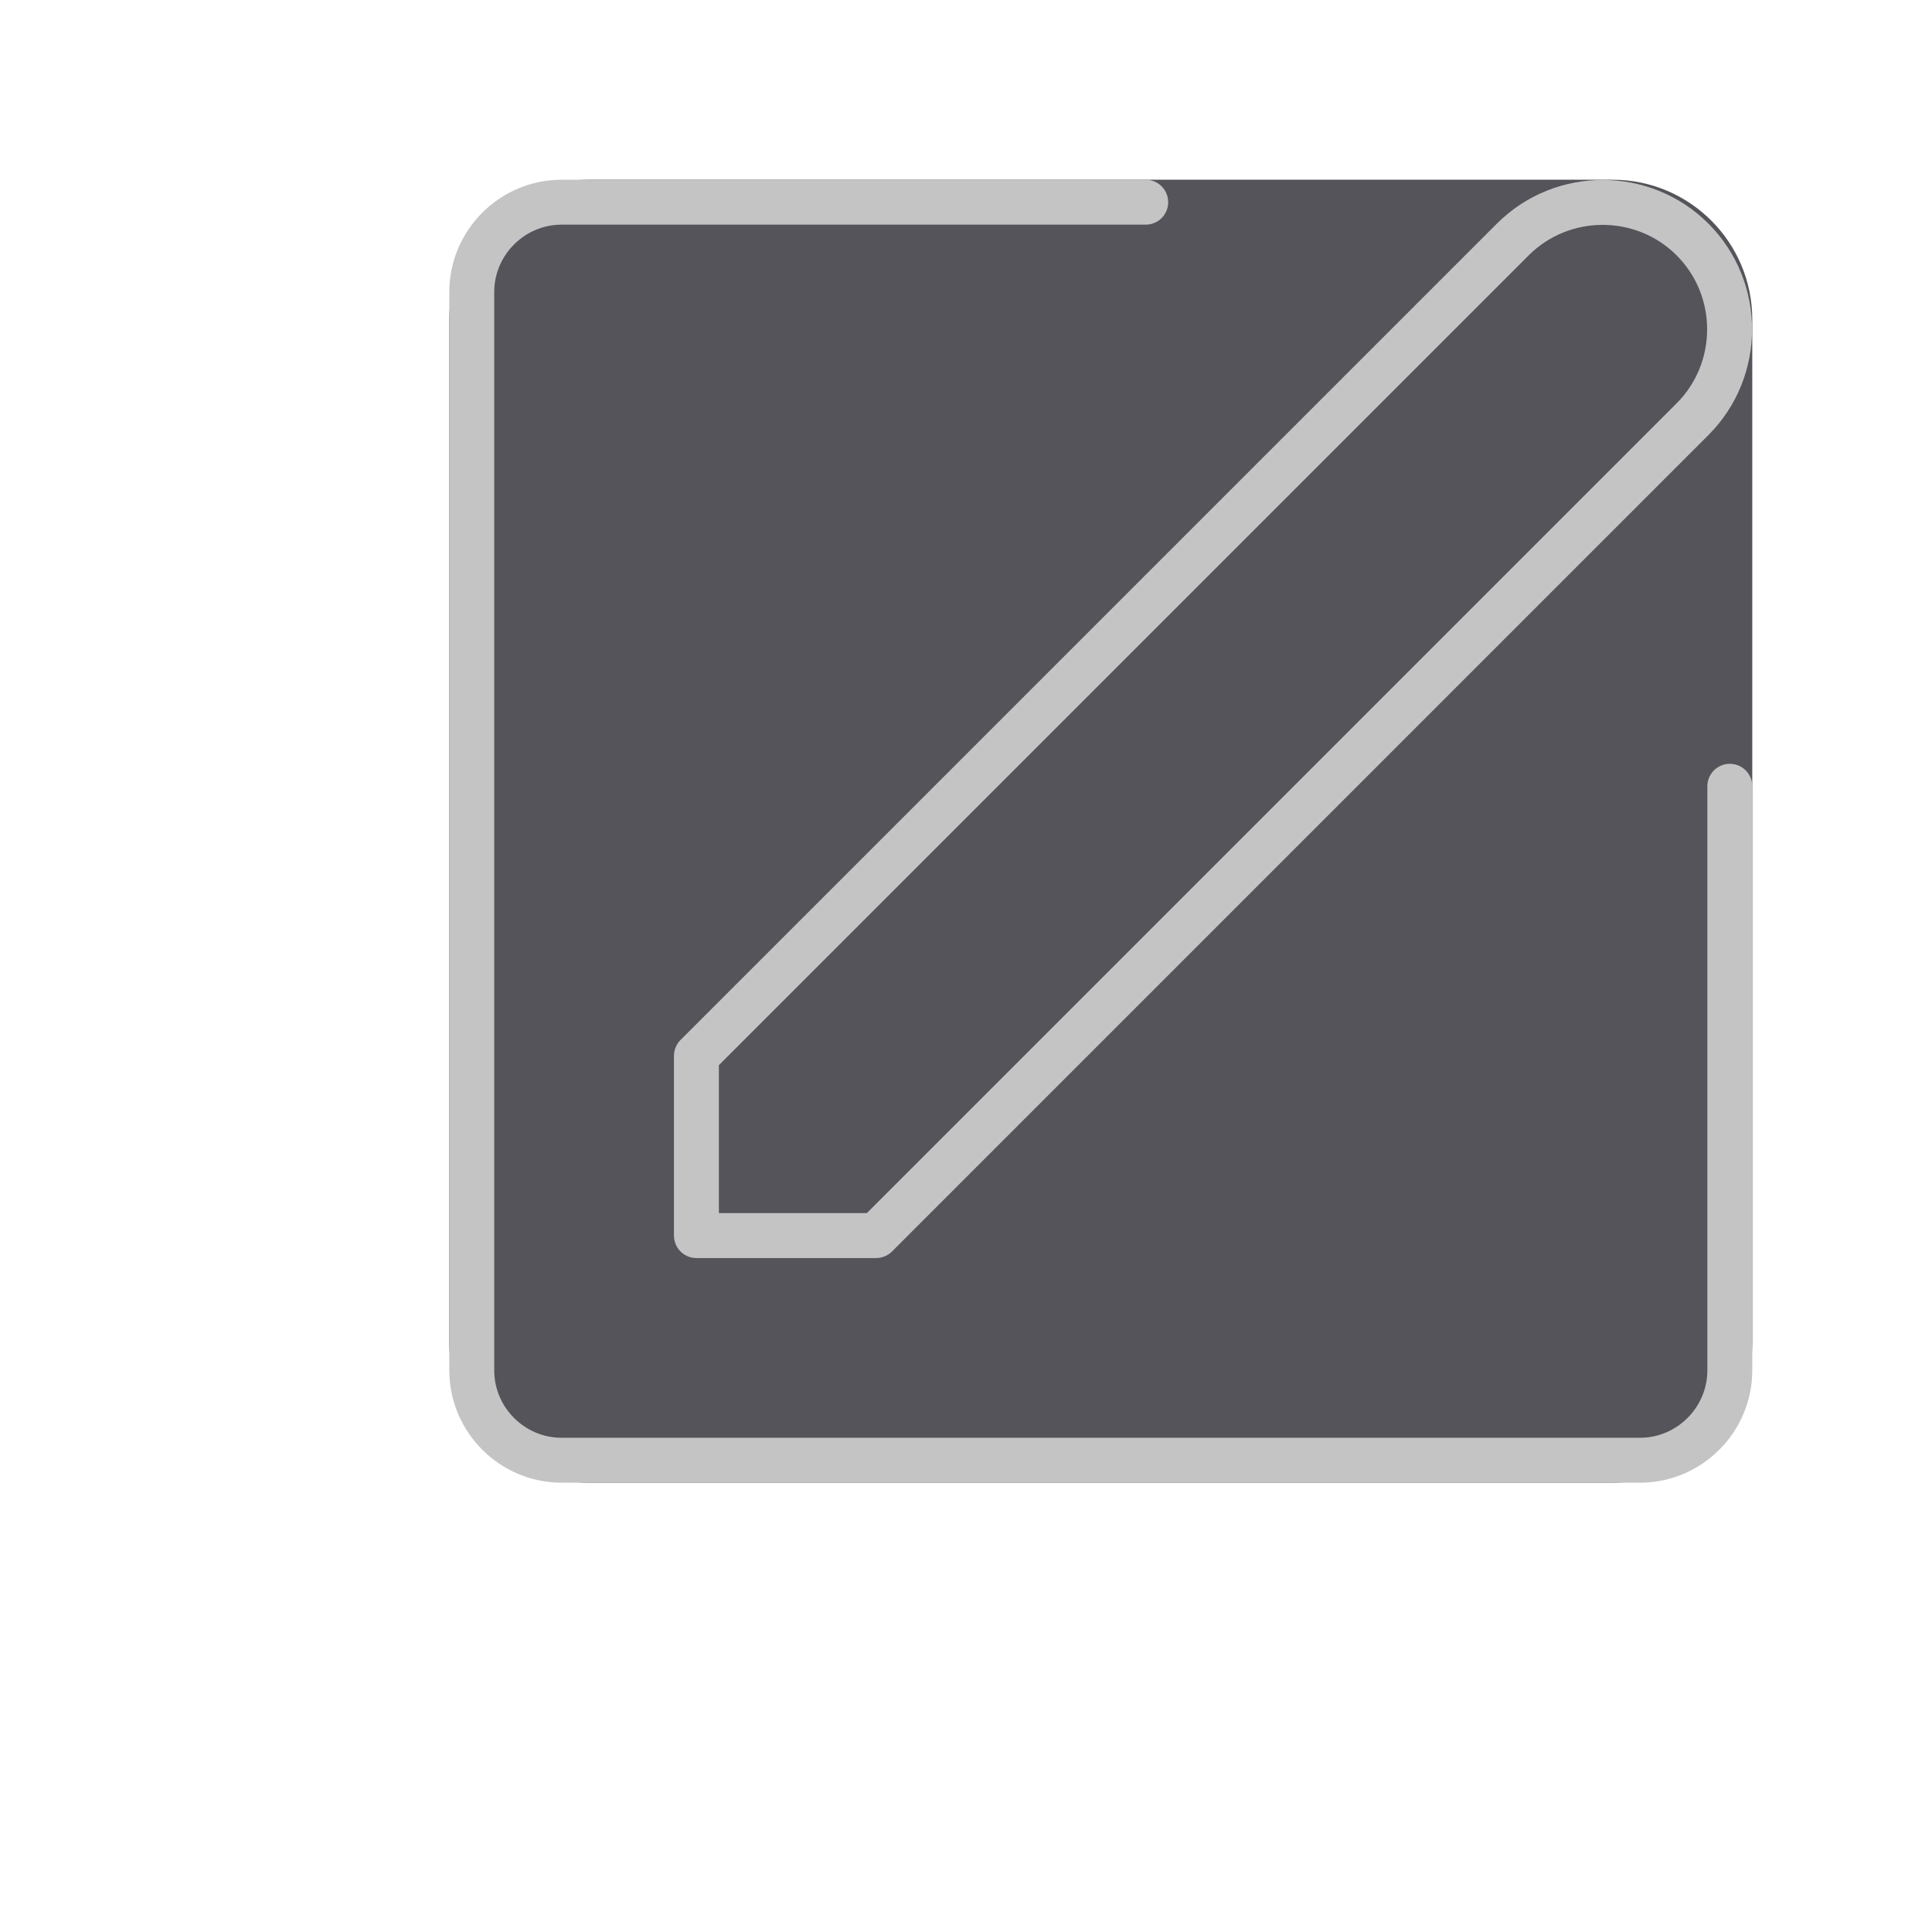
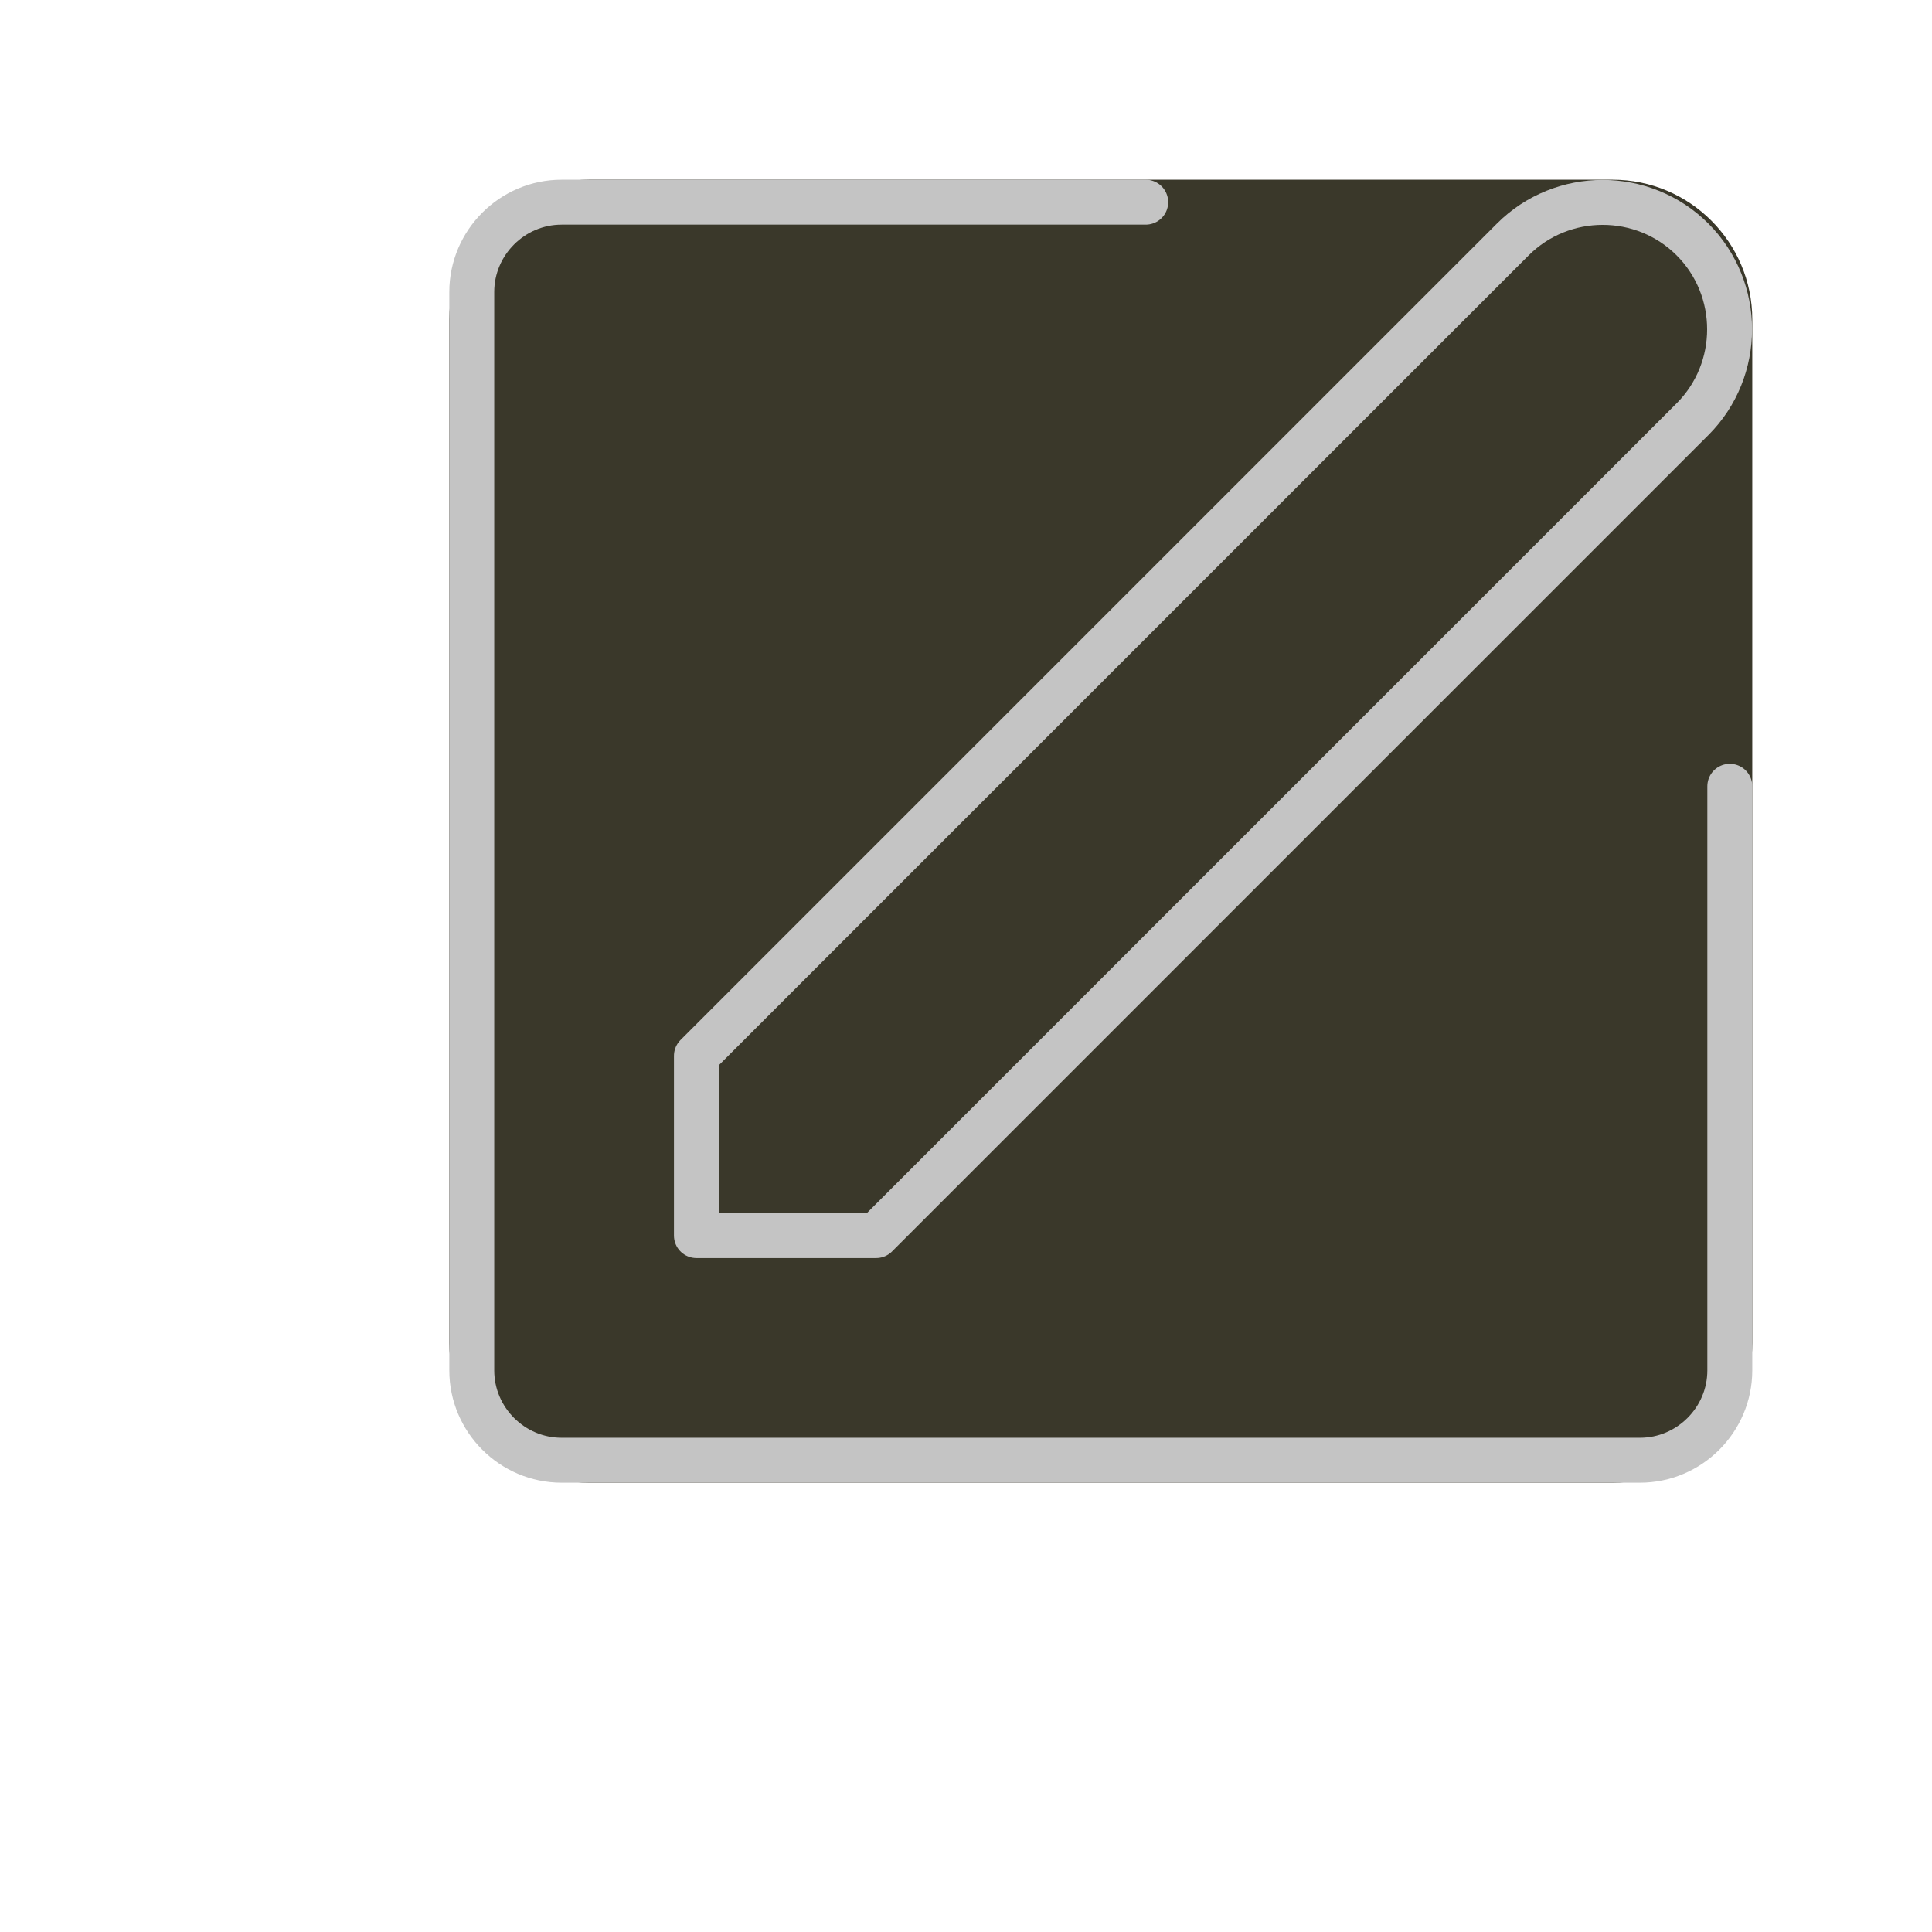
<svg xmlns="http://www.w3.org/2000/svg" id="a" width="43" height="43" viewBox="0 0 43 43">
-   <rect x="10" y="4" width="29" height="29" rx="3.11" ry="3.11" style="fill:#54545a;" />
+   <rect x="10" y="4" width="29" height="29" rx="3.11" ry="3.11" style="fill:#3A382A;" />
  <path d="M33.67,5.33c1.1-1.1,2.9-1.1,4,0,1.1,1.1,1.1,2.9,0,4h0l-18.17,18.17h-4v-4L33.67,5.33Z" style="fill:none; stroke:#c4c4c4; stroke-linecap:round; stroke-linejoin:round;" />
  <path d="M25.5,4.5h-13c-1.1,0-2,.9-2,2v24c0,1.1.9,2,2,2h24c1.1,0,2-.9,2-2v-13" style="fill:none; stroke:#c4c4c4; stroke-linecap:round; stroke-linejoin:round;" />
</svg>
